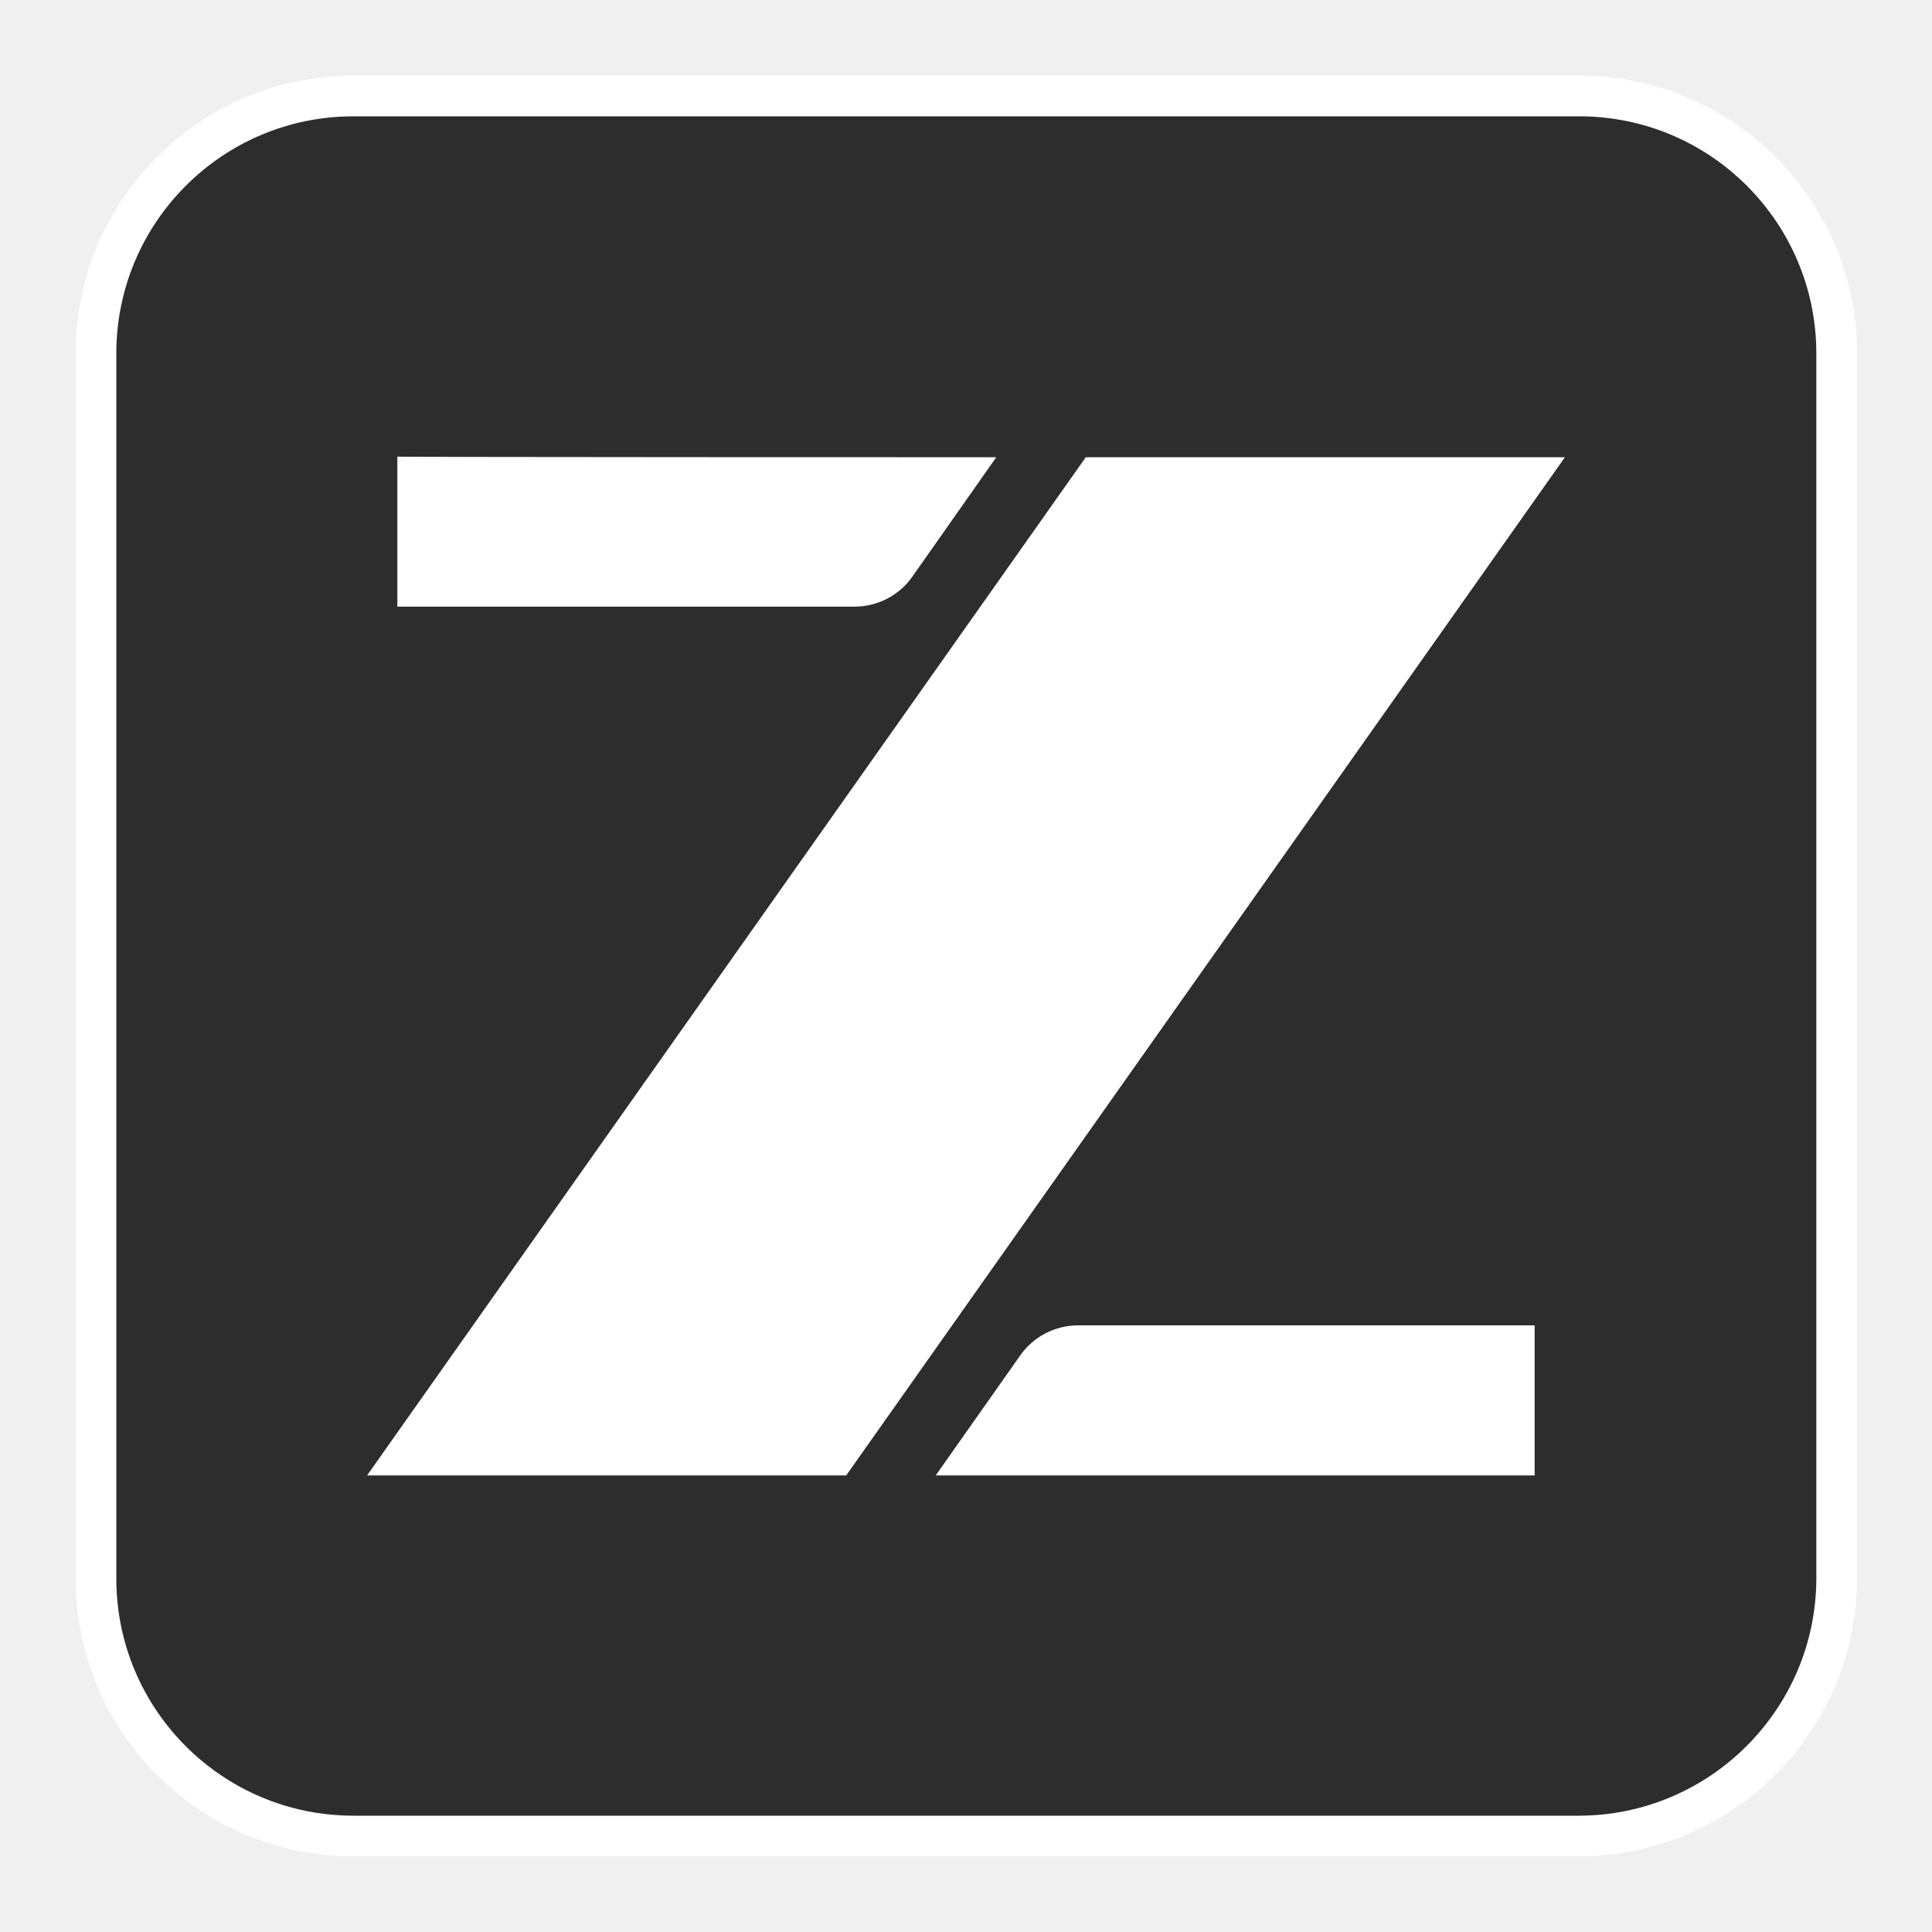
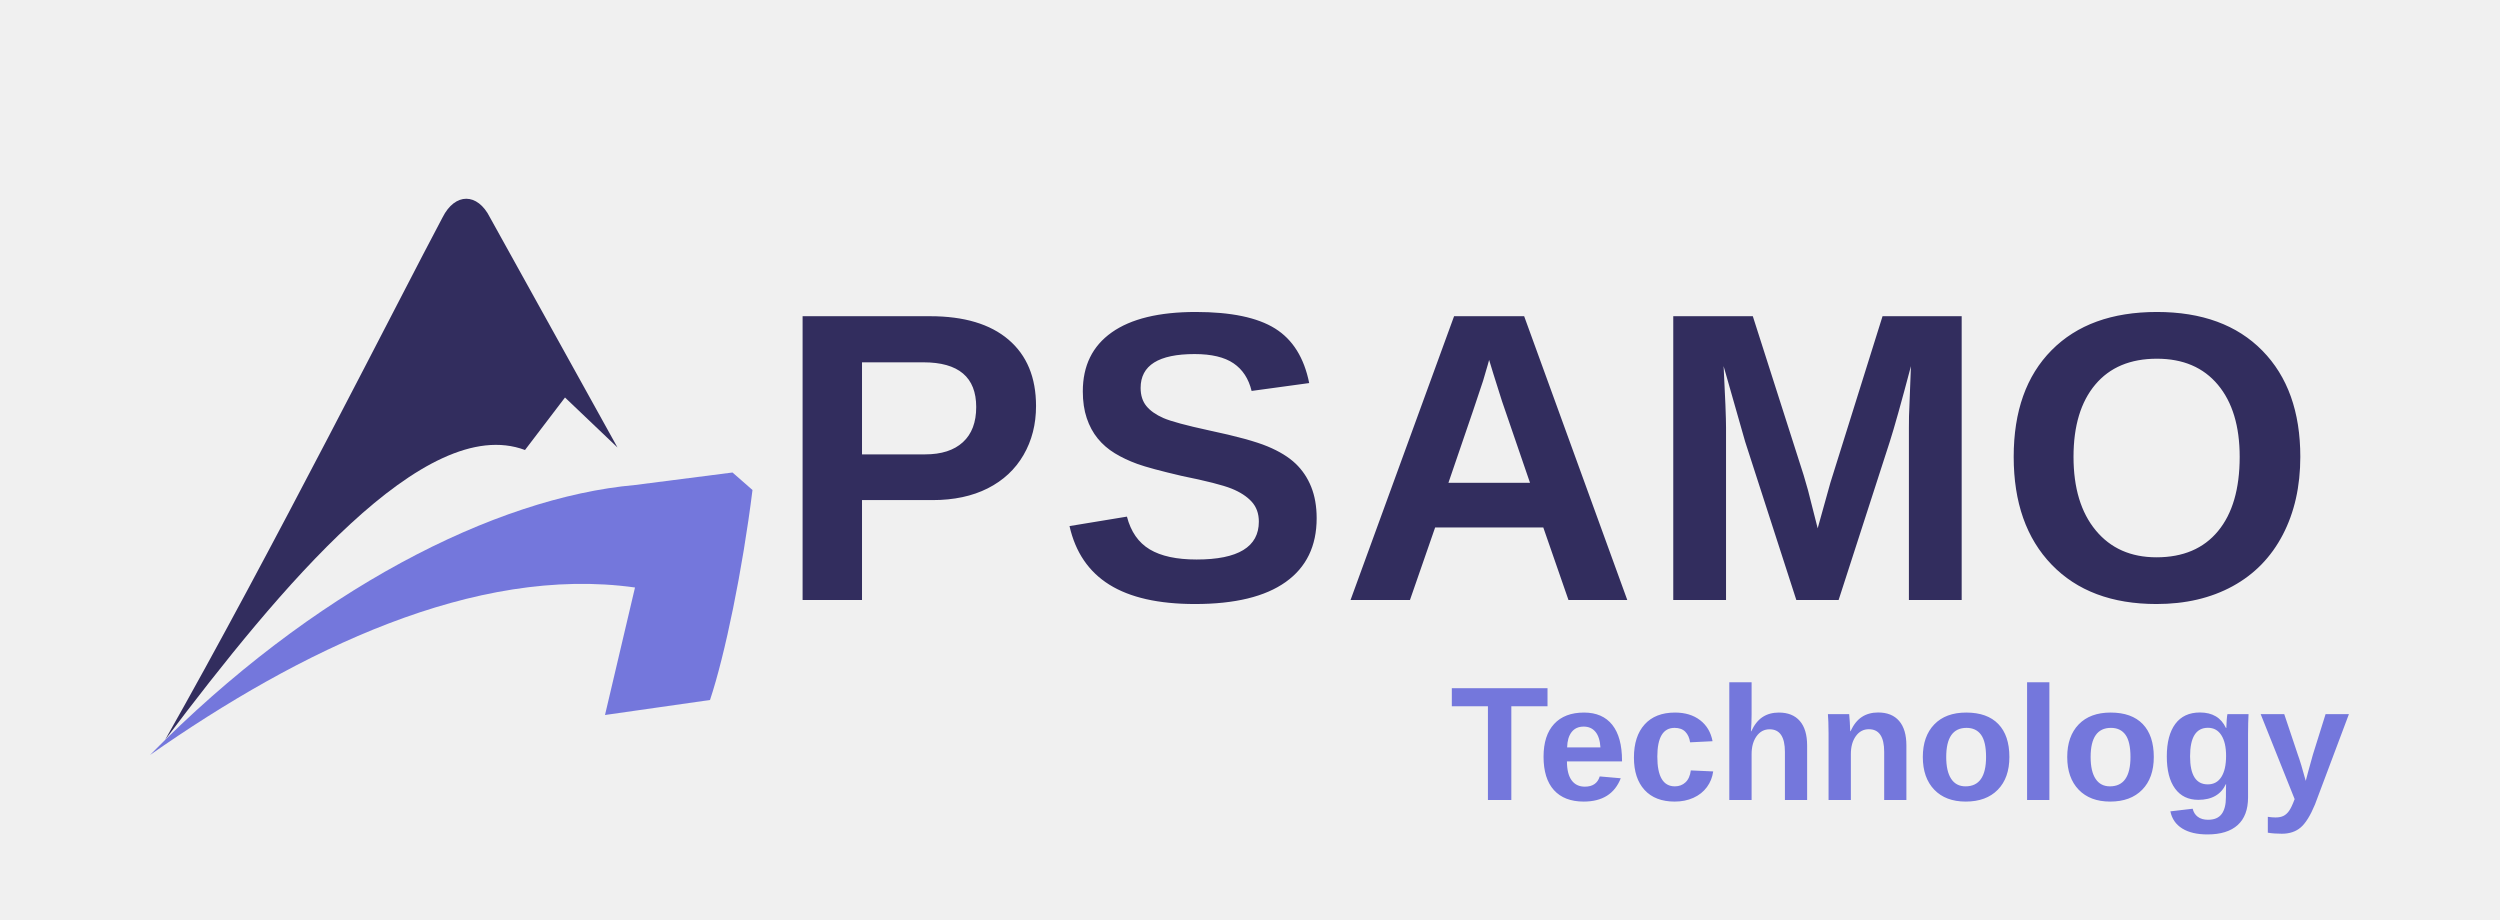
- <svg xmlns="http://www.w3.org/2000/svg" version="1.1" x="0px" y="0px" viewBox="0 0 30 30" style="enable-background:new 0 0 30 30;" xml:space="preserve">
-   <defs>
-     <style type="text/css">
-     .st194{fill:#2D2D2D;stroke:#FFFFFF;stroke-width:0.632;stroke-miterlimit:10;}
-     .st23{fill:#FFFFFF;}
- 
-     .z-breathe {
-       animation: breathe 2.5s ease-in-out infinite;
-     }
- 
-     @keyframes breathe {
-       0%, 100% { opacity: 0.7; }
-       50% { opacity: 1; }
-     }
-   </style>
-   </defs>
-   <g>
-     <path class="st194" d="M24.51,28.51H5.49c-2.21,0-4-1.79-4-4V5.49c0-2.21,1.79-4,4-4h19.03c2.21,0,4,1.79,4,4v19.03     C28.51,26.72,26.72,28.51,24.51,28.51z" />
-     <g class="z-breathe">
-       <path class="st23" d="M15.47,7.1l-1.3,1.85c-0.2,0.29-0.54,0.47-0.9,0.47h-7.1V7.09C6.16,7.1,15.47,7.1,15.47,7.1z" />
-       <polygon class="st23" points="24.3,7.1 13.14,22.91 5.7,22.91 16.86,7.1" />
-       <path class="st23" d="M14.53,22.91l1.31-1.86c0.2-0.29,0.54-0.47,0.9-0.47h7.09v2.33H14.53z" />
-     </g>
-   </g>
+ <svg xmlns="http://www.w3.org/2000/svg" width="2000" height="736" viewBox="0 0 2000 736" fill="none">
+   <path d="M132 592 C216 444 322 234 354 174 C364 154 382 154 392 174 L494 358 L452 318 L420 360 C340 330 224 470 132 592 Z" fill="#322D5E" />
+   <path d="M120 604 C250 472 396 398 508 388 L586 378 L602 392 C594 456 580 524 568 560 L484 572 L508 470 C380 452 240 520 120 604 Z" fill="#7477DC" />
+   <text x="620" y="480" font-family="Arial, Helvetica, sans-serif" font-size="330" font-weight="800" letter-spacing="6" fill="#322D5E">PSAMO</text>
+   <text x="1160" y="640" font-family="Arial, Helvetica, sans-serif" font-size="130" font-weight="700" fill="#7477DC">Technology</text>
</svg>
